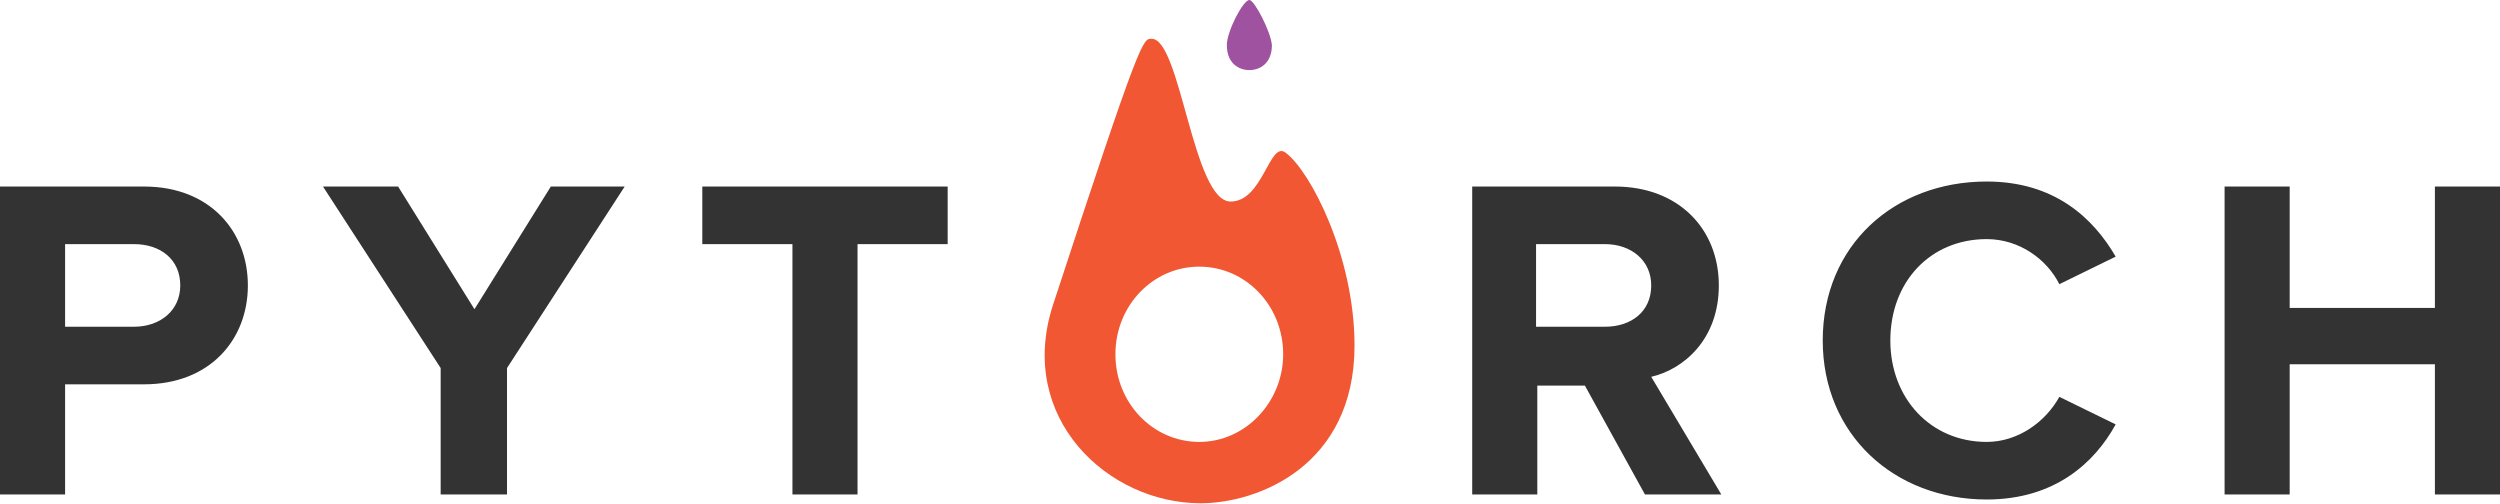
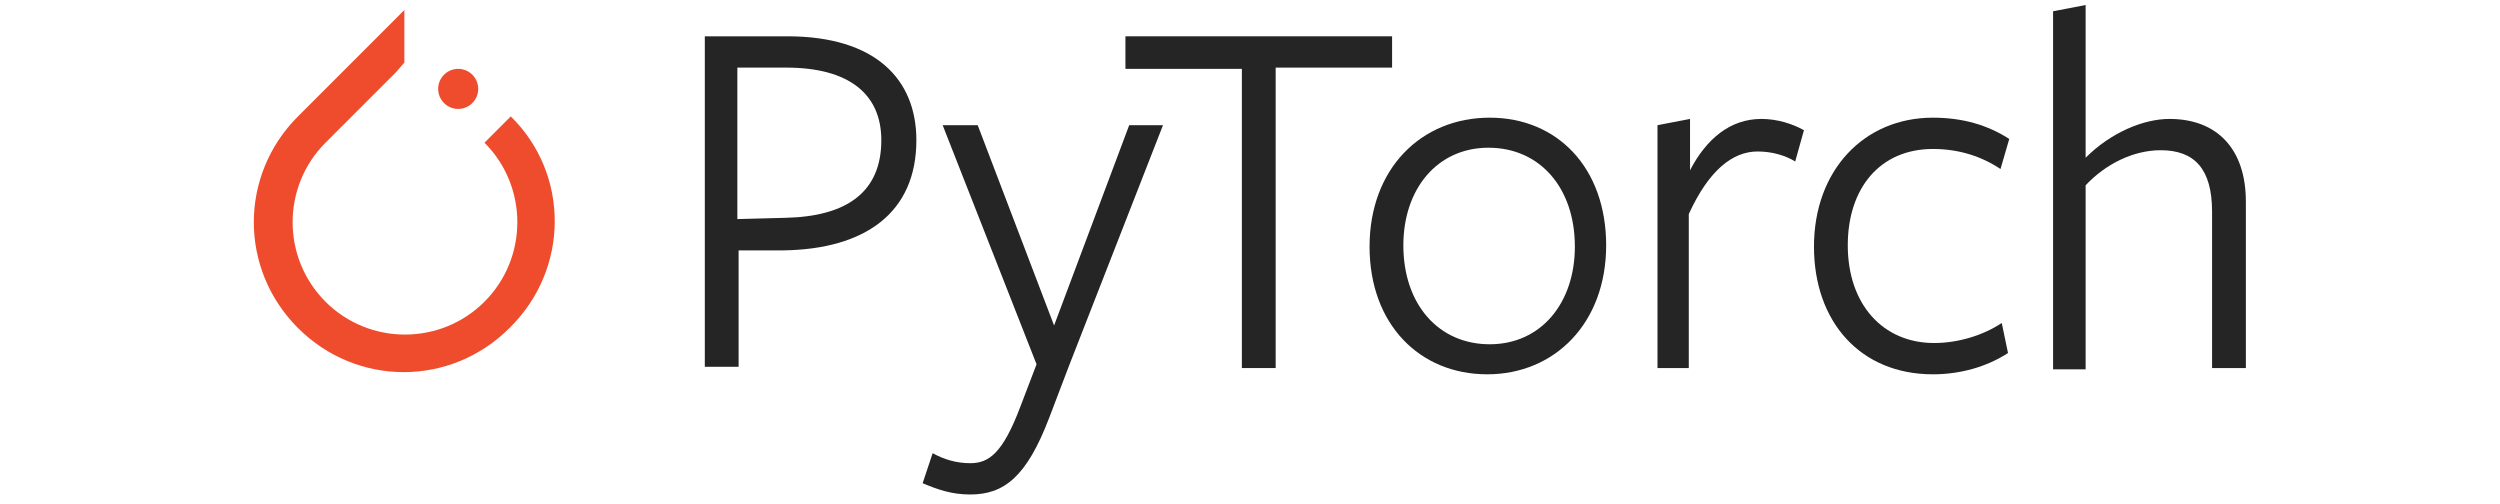
- <svg xmlns="http://www.w3.org/2000/svg" viewBox="0 0 199.7 40.2">
-   <path fill="#f05732" d="M102.7 12.2c-1.3-1-1.8 3.9-4.4 3.9-3 0-4-13-6.3-13-.7 0-.8-.4-7.9 21.3-2.9 9 4.4 15.8 11.8 15.8 4.6 0 12.3-3 12.3-12.6 0-7.1-3.5-13.9-5.5-15.4zm-6.9 23.1c-3.7 0-6.7-3.1-6.7-7s3-7 6.7-7 6.7 3.1 6.7 7c0 3.8-3 7-6.7 7z" />
-   <path fill="#9e529f" d="M99.8 0C99.3 0 98 2.5 98 3.6c0 1.5 1 2 1.8 2s1.8-.5 1.8-2c-.1-1.1-1.4-3.6-1.8-3.6z" />
-   <path fill="#333" d="M0 39.5V14.9h11.5c5.3 0 8.3 3.6 8.3 7.9 0 4.3-3 7.9-8.3 7.9H5.2v8.8H0zm14.4-16.7c0-2.1-1.6-3.3-3.7-3.3H5.2v6.6h5.5c2.1 0 3.7-1.3 3.7-3.3zm20.8 16.7V29.4l-9.4-14.5h6l6.1 9.8 6.1-9.8h5.9l-9.4 14.5v10.1h-5.3zm28.1 0v-20h-7.2v-4.6h19.6v4.6h-7.2v20h-5.2zm68.1 0l-4.8-8.7h-3.8v8.7h-5.2V14.9H129c5.1 0 8.3 3.4 8.3 7.9 0 4.3-2.8 6.7-5.4 7.3l5.6 9.4h-6.1zm.5-16.7c0-2-1.6-3.3-3.7-3.3h-5.5v6.6h5.5c2.1 0 3.7-1.2 3.7-3.3zm13.7 4.4c0-7.6 5.7-12.7 13.1-12.7 5.4 0 8.5 2.9 10.3 6l-4.5 2.2c-1-2-3.2-3.6-5.8-3.6-4.5 0-7.7 3.4-7.7 8.1 0 4.6 3.2 8.1 7.7 8.1 2.5 0 4.7-1.6 5.8-3.6l4.5 2.2c-1.7 3.1-4.9 6-10.3 6-7.4 0-13.1-5.2-13.1-12.7zm48.9 12.3V29.1h-11.6v10.4h-5.2V14.9h5.2v9.7h11.6v-9.7h5.3v24.6h-5.3z" />
+ <svg xmlns="http://www.w3.org/2000/svg" version="1.1" id="Layer_1" x="0px" y="0px" viewBox="0 0 199.7 40.2" style="enable-background:new 0 0 199.7 40.2;" xml:space="preserve">
+   <style type="text/css">
+ 	.st0{fill:#EE4C2C;}
+ 	.st1{fill:#252525;}
+ </style>
+   <g>
+     <path class="st0" d="M40.8,9.3l-2.1,2.1c3.5,3.5,3.5,9.2,0,12.7c-3.5,3.5-9.2,3.5-12.7,0c-3.5-3.5-3.5-9.2,0-12.7l0,0l5.6-5.6   L32.3,5l0,0V0.8l-8.5,8.5c-4.7,4.7-4.7,12.2,0,16.9s12.2,4.7,16.9,0C45.5,21.5,45.5,13.9,40.8,9.3z" />
+     <circle class="st0" cx="36.6" cy="7.1" r="1.6" />
+   </g>
+   <g>
+     <g>
+       <path class="st1" d="M62.6,20l-3.6,0v9.3h-2.7V2.9c0,0,6.3,0,6.6,0c7,0,10.3,3.4,10.3,8.3C73.2,17,69.1,19.9,62.6,20z M62.8,5.4    c-0.3,0-3.9,0-3.9,0v12.1l3.8-0.1c5-0.1,7.7-2.1,7.7-6.2C70.4,7.5,67.8,5.4,62.8,5.4z" />
+       <path class="st1" d="M85.4,29.2l-1.6,4.2c-1.8,4.7-3.6,6.1-6.3,6.1c-1.5,0-2.6-0.4-3.8-0.9l0.8-2.4c0.9,0.5,1.9,0.8,3,0.8    c1.5,0,2.6-0.8,4-4.5l1.3-3.4L75.3,10h2.8l6.1,16l6-16h2.7L85.4,29.2z" />
+       <path class="st1" d="M101.9,5.5v23.9h-2.7V5.5h-9.3V2.9h21.3v2.5H101.9z" />
+       <path class="st1" d="M118.8,29.9c-5.4,0-9.4-4-9.4-10.2c0-6.2,4.1-10.3,9.6-10.3c5.4,0,9.3,4,9.3,10.2    C128.3,25.8,124.2,29.9,118.8,29.9z M118.9,11.8c-4.1,0-6.8,3.3-6.8,7.8c0,4.7,2.8,7.9,6.9,7.9s6.8-3.3,6.8-7.8    C125.8,15,123,11.8,118.9,11.8z" />
+       <path class="st1" d="M135,29.4h-2.6V10l2.6-0.5v4.1c1.3-2.5,3.2-4.1,5.7-4.1c1.3,0,2.5,0.4,3.4,0.9l-0.7,2.5    c-0.8-0.5-1.9-0.8-3-0.8c-2,0-3.9,1.5-5.5,5V29.4z" />
+       <path class="st1" d="M154.4,29.9c-5.8,0-9.5-4.2-9.5-10.2c0-6.1,4-10.3,9.5-10.3c2.4,0,4.4,0.6,6.1,1.7l-0.7,2.4    c-1.5-1-3.3-1.6-5.4-1.6c-4.2,0-6.8,3.1-6.8,7.7c0,4.7,2.8,7.8,6.9,7.8c1.9,0,3.9-0.6,5.4-1.6l0.5,2.4    C158.7,29.3,156.6,29.9,154.4,29.9z" />
+       <path class="st1" d="M176.7,29.4V16.9c0-3.4-1.4-4.9-4.1-4.9c-2.2,0-4.4,1.1-6,2.8v14.7h-2.6V0.9l2.6-0.5c0,0,0,12.1,0,12.2    c2-2,4.6-3.1,6.7-3.1c3.8,0,6.1,2.4,6.1,6.6v13.3H176.7z" />
+     </g>
+   </g>
</svg>
